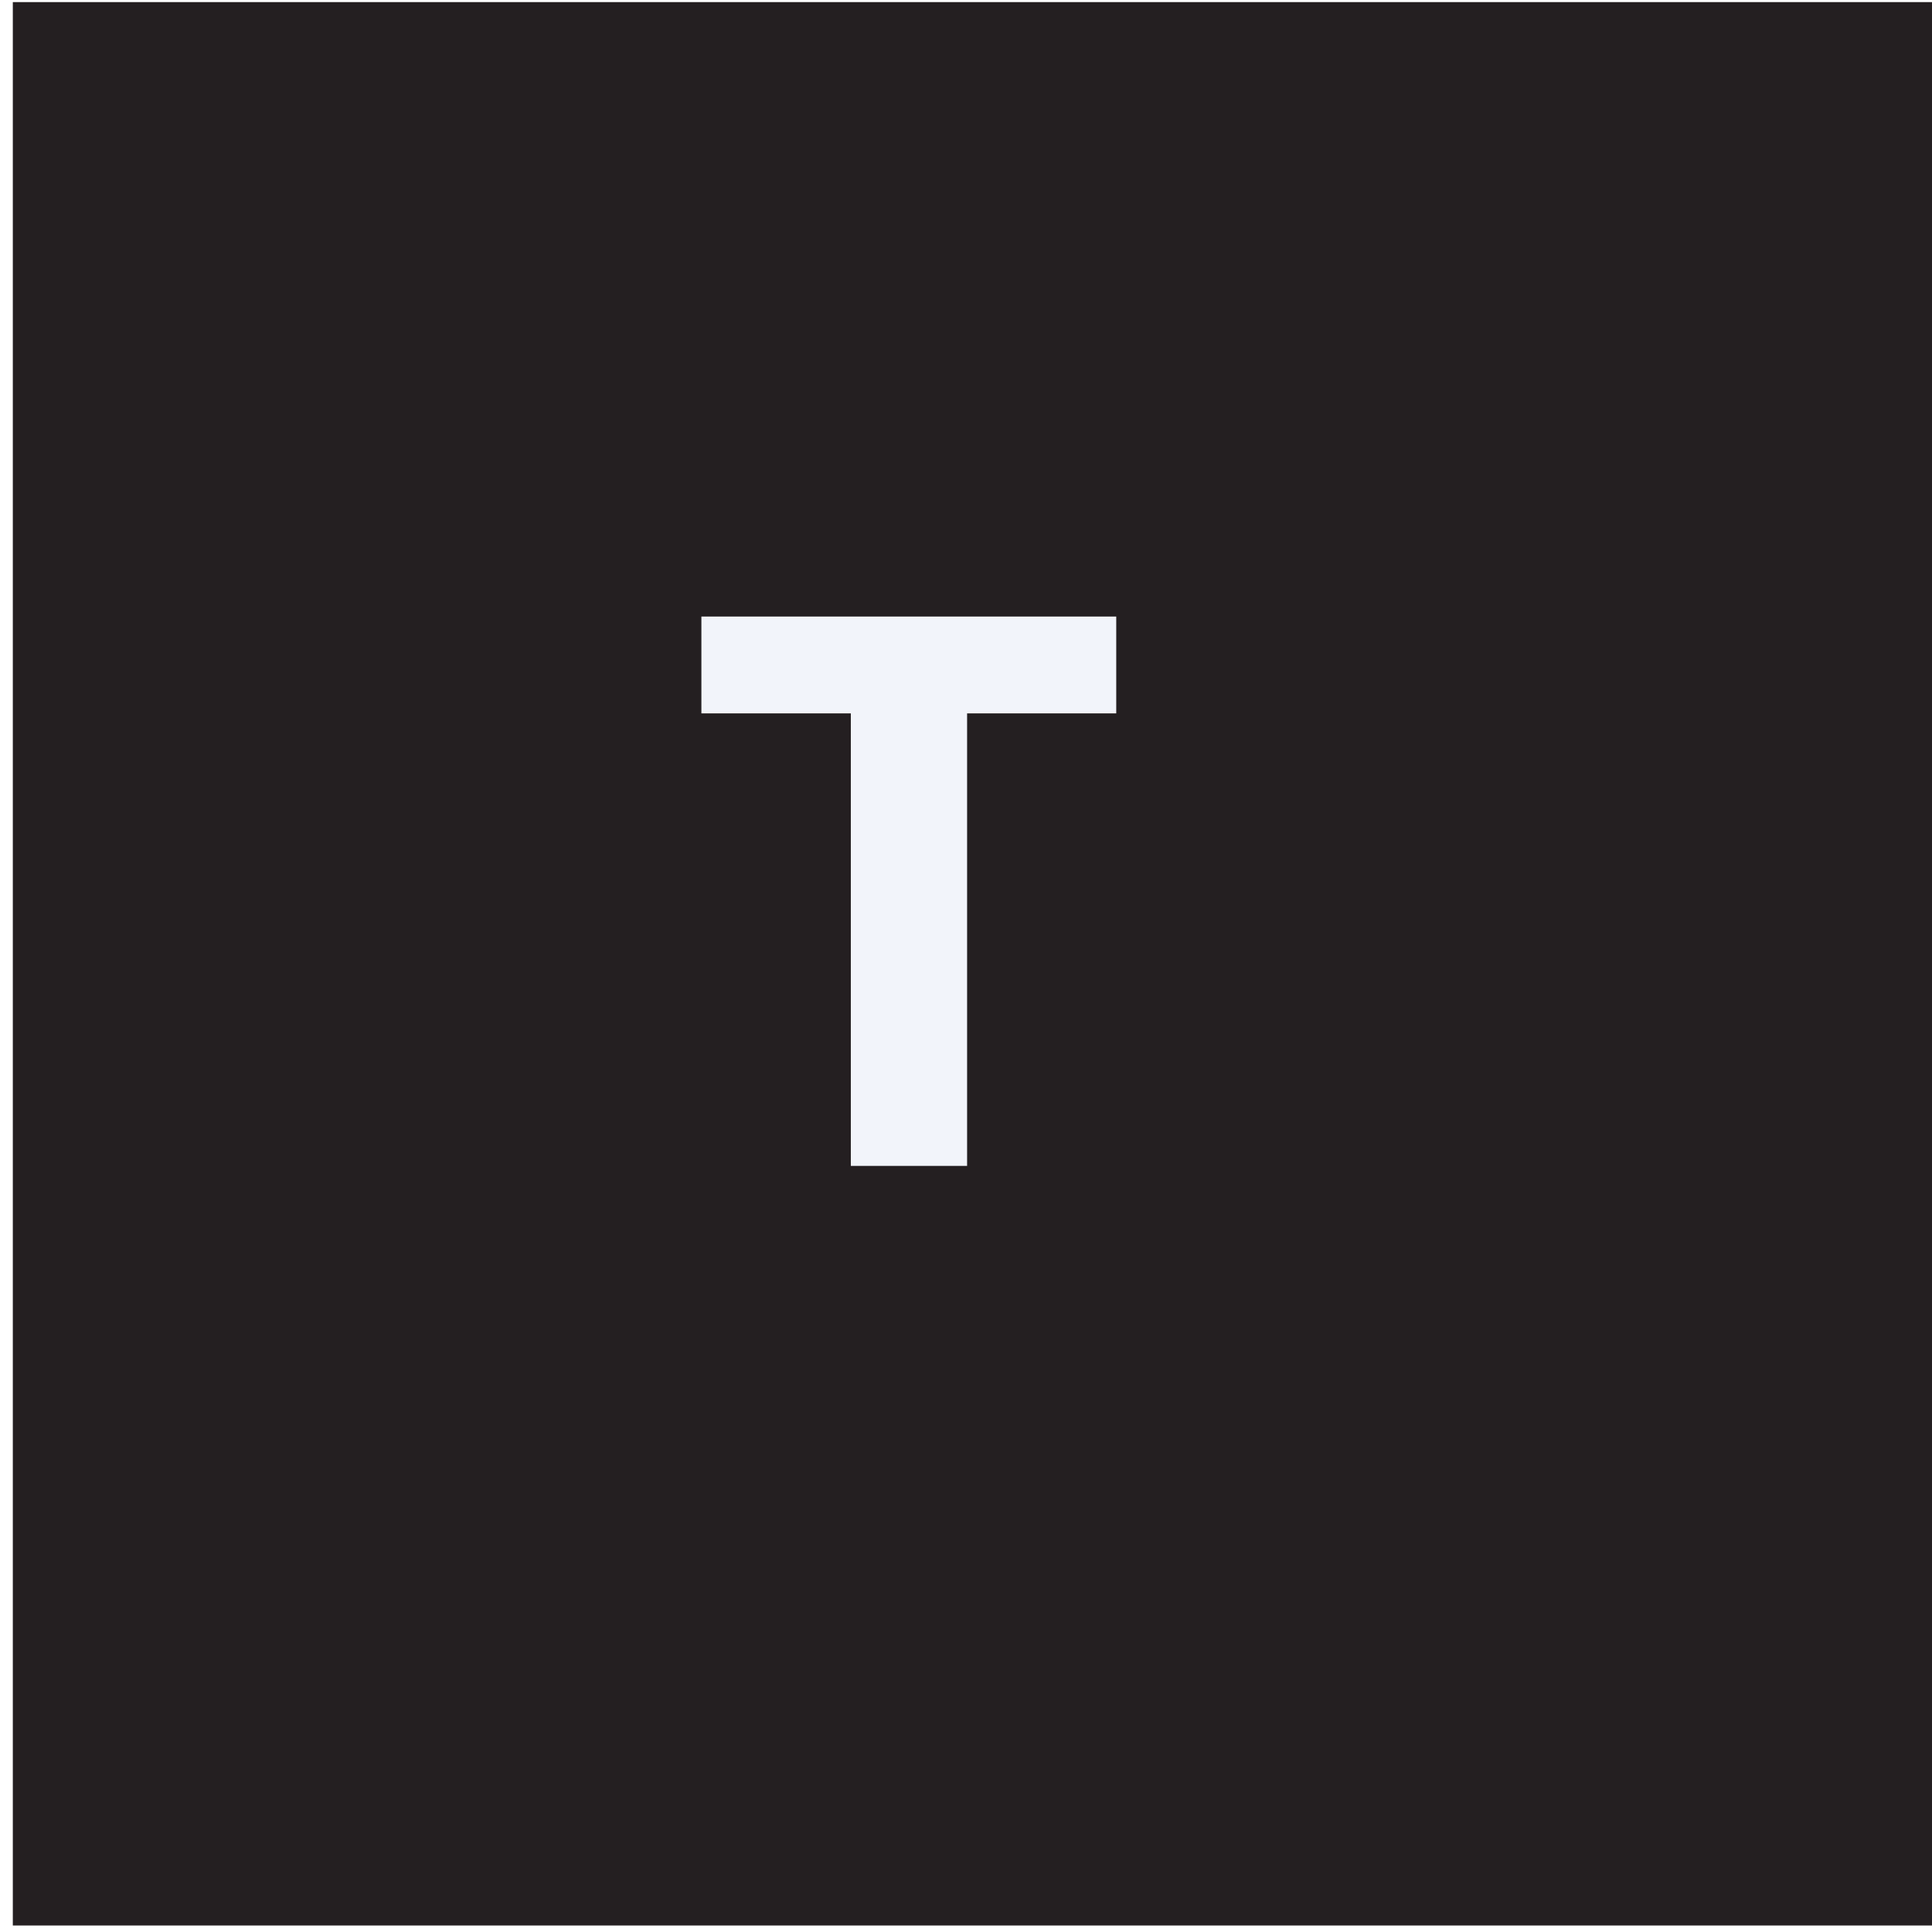
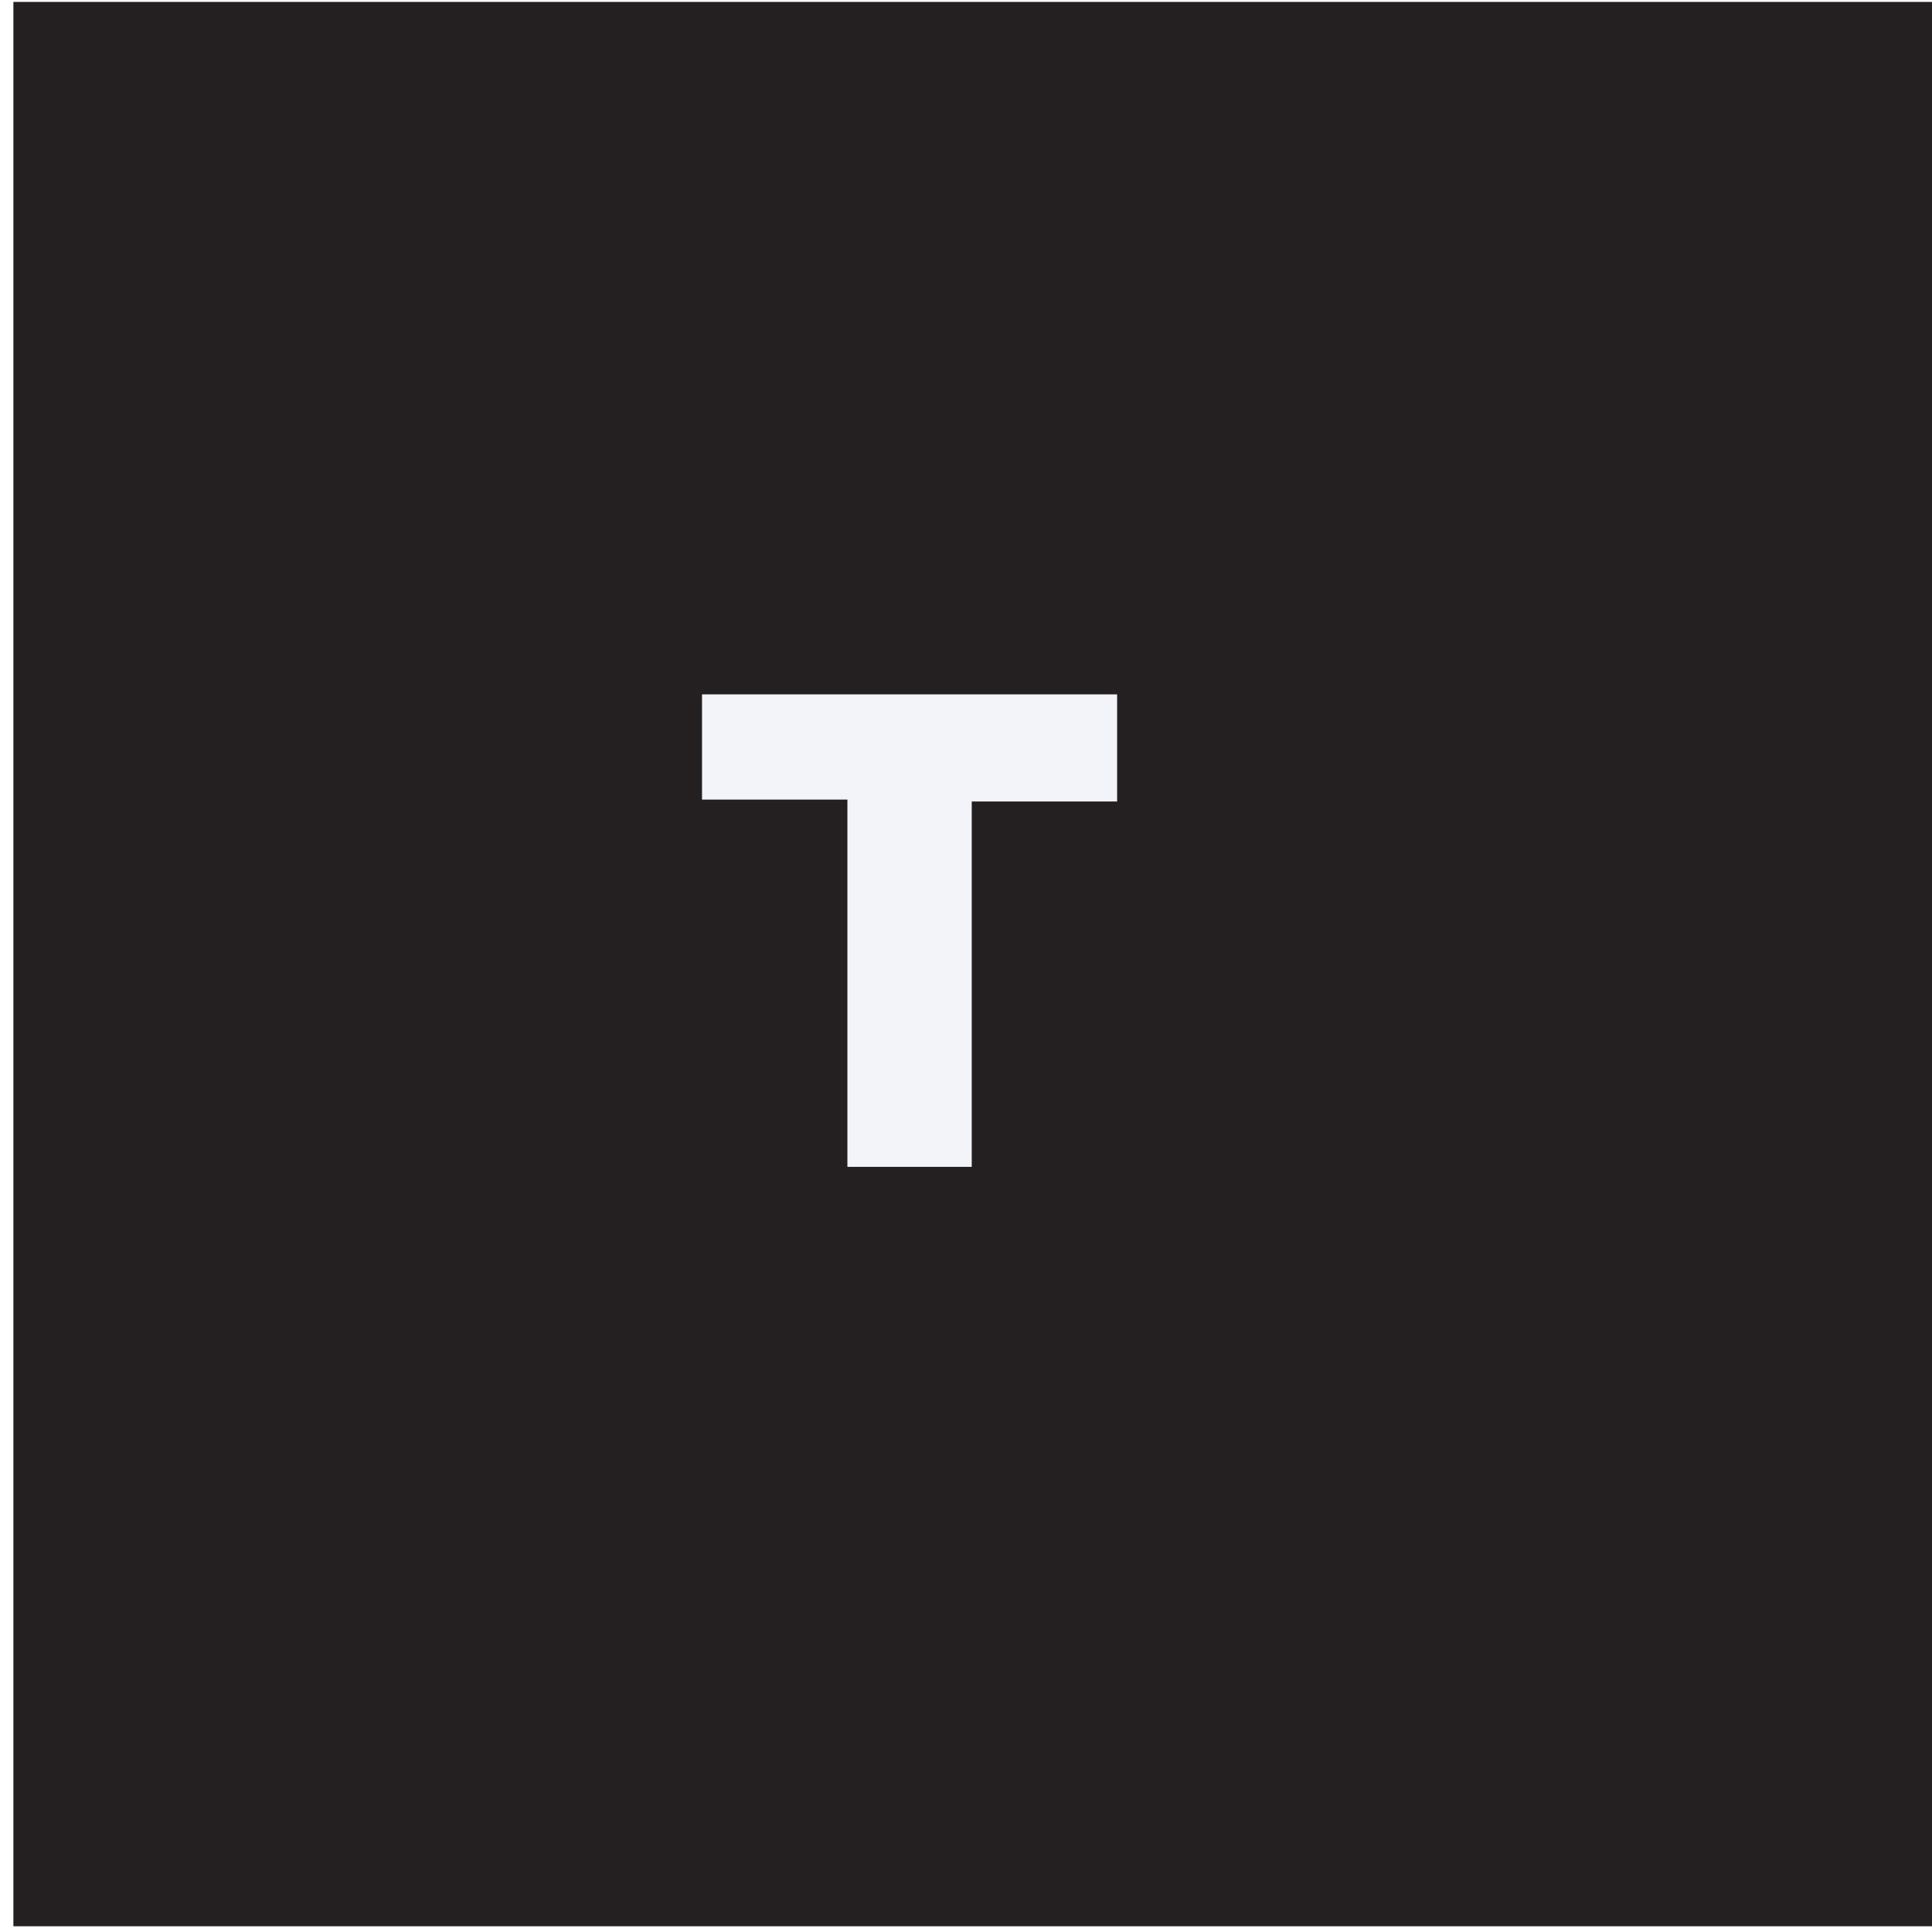
- <svg xmlns="http://www.w3.org/2000/svg" id="Layer_1" data-name="Layer 1" viewBox="0 0 101 101">
-   <defs>
-     <style>.cls-1{fill:none;}.cls-2{clip-path:url(#clip-path);}.cls-3{fill:#241f21;}.cls-4{font-size:40.22px;fill:#f2f4fa;font-family:Calibre-Semibold, Calibre;font-weight:700;}</style>
-     <clipPath id="clip-path">
-       <rect class="cls-1" x="0.67" y="0.11" width="100.55" height="100.55" />
+ <svg xmlns="http://www.w3.org/2000/svg" xmlns:xlink="http://www.w3.org/1999/xlink" version="1.1" id="Layer_1" x="0px" y="0px" viewBox="0 0 101 101" style="enable-background:new 0 0 101 101;" xml:space="preserve">
+   <style type="text/css">
+ 	.st0{clip-path:url(#SVGID_2_);}
+ 	.st1{fill:#241F21;}
+ 	.st2{enable-background:new    ;}
+ 	.st3{fill:#F2F4FA;}
+ </style>
+   <g>
+     <defs>
+       <rect id="SVGID_1_" x="0.7" y="0.1" width="100.6" height="100.6" />
+     </defs>
+     <clipPath id="SVGID_2_">
+       <use xlink:href="#SVGID_1_" style="overflow:visible;" />
    </clipPath>
-   </defs>
-   <g class="cls-2">
-     <rect class="cls-3" x="-11.9" y="-12.46" width="125.69" height="125.69" />
+     <g class="st0">
+       <rect x="-11.9" y="-12.5" class="st1" width="125.7" height="125.7" />
+     </g>
  </g>
-   <text class="cls-4" transform="translate(35.87 60.95)">T</text>
+   <g class="st2">
+     <path class="st3" d="M36.7,36.3h21.7v5.6h-7.6V61h-6.5V41.8h-7.6V36.3z" />
+   </g>
</svg>
